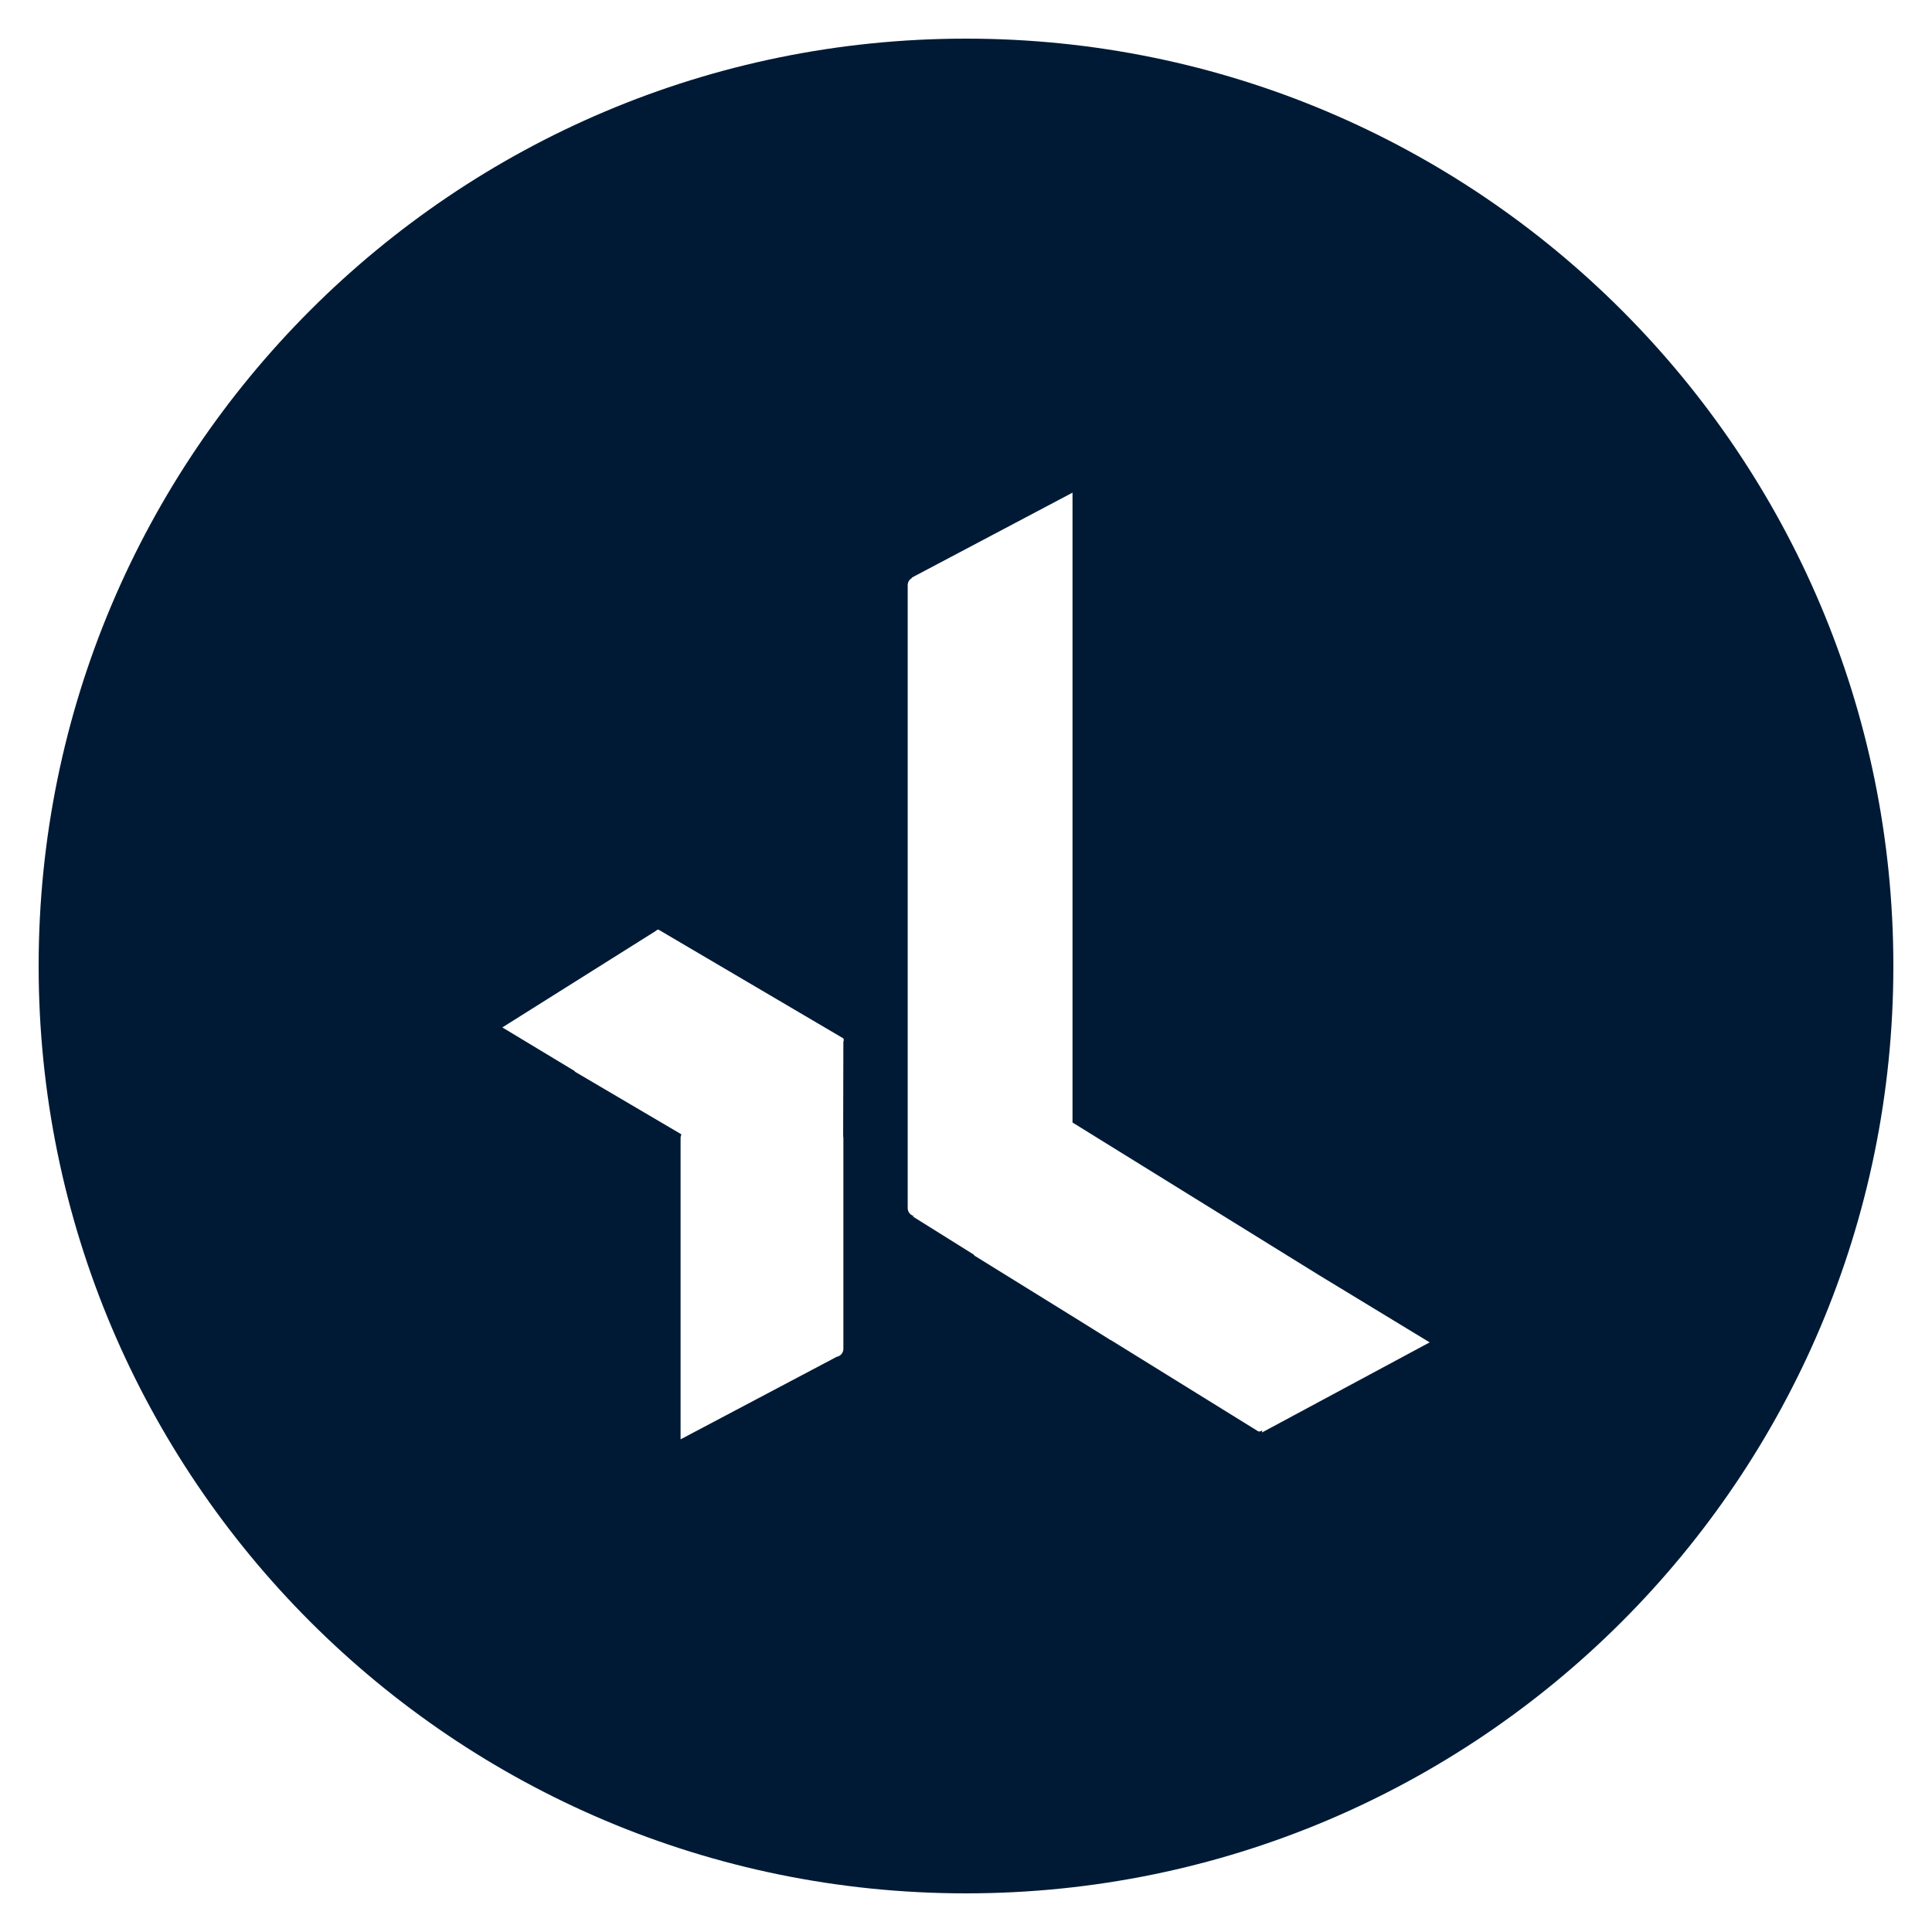
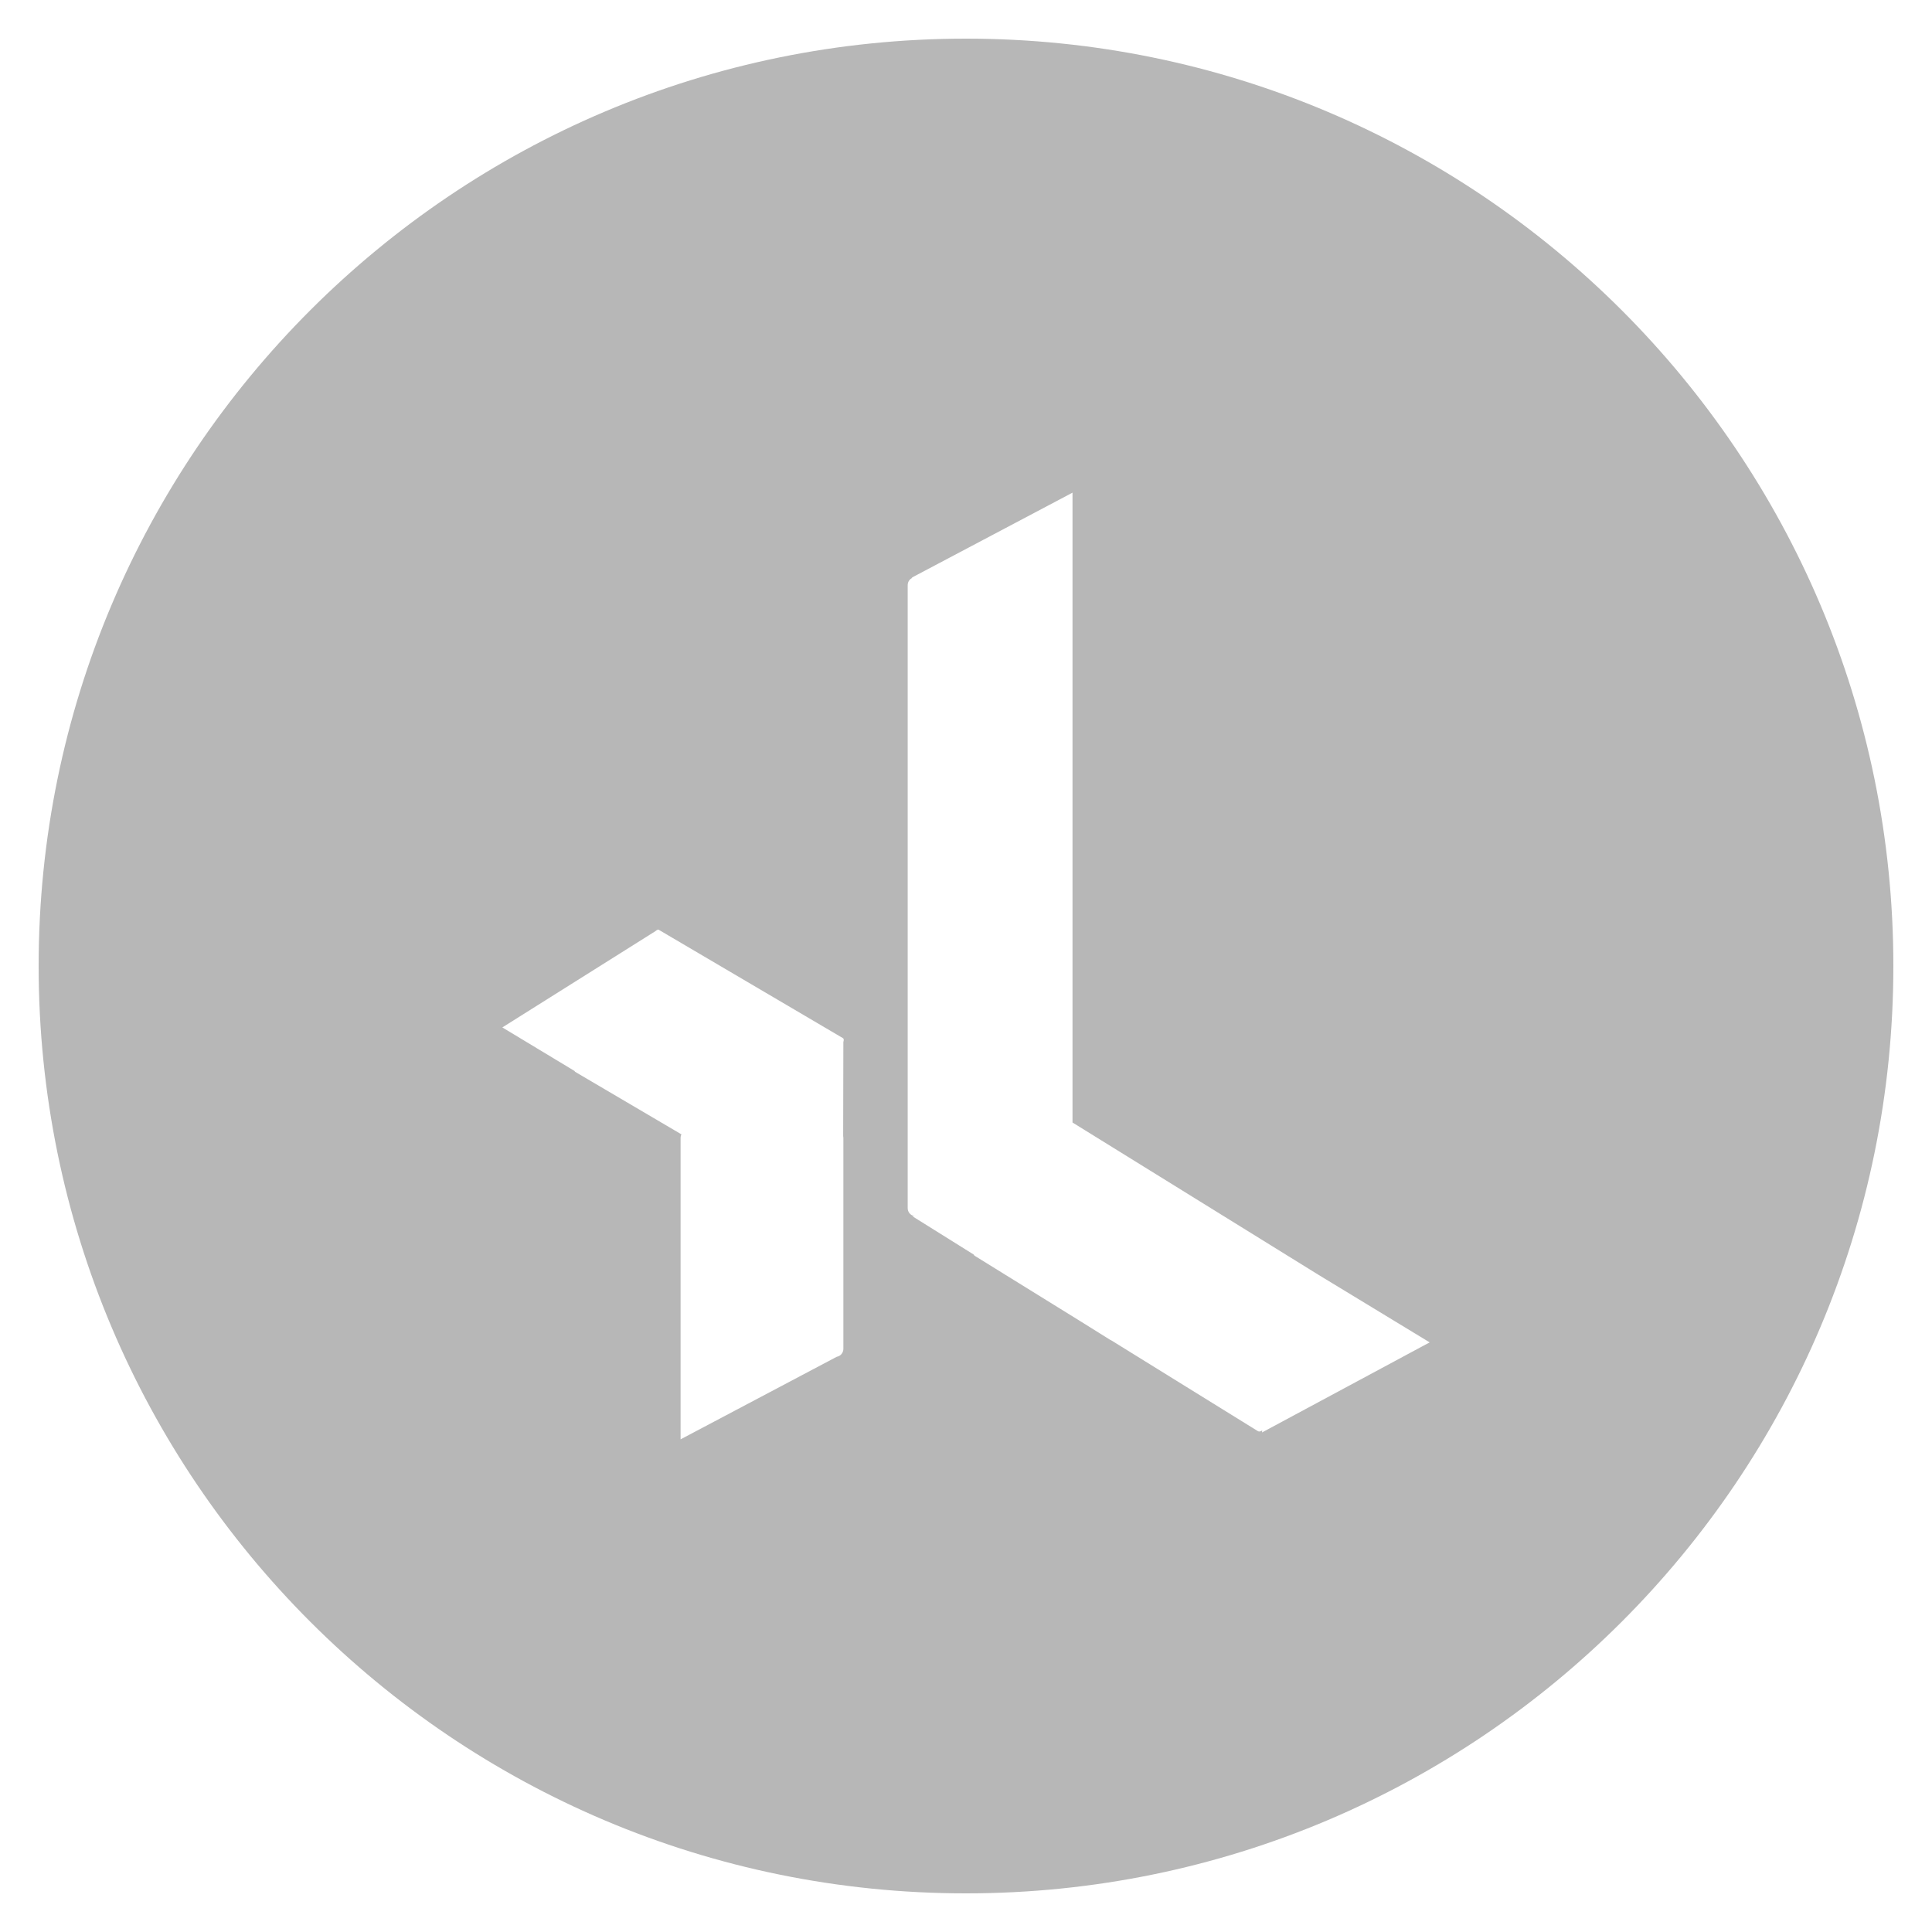
<svg xmlns="http://www.w3.org/2000/svg" id="xing" class="custom-icon" version="1.1" viewBox="0 0 100 100" style="height: 100px; width: 100px;">
-   <circle class="outer-shape" cx="50" cy="50" r="48" style="opacity: 1; fill: rgb(0, 26, 53);" />
+   <circle class="outer-shape" cx="50" cy="50" r="48" style="opacity: 1; fill: rgb(183, 183, 183);" />
  <path class="inner-shape" style="opacity: 1; fill: rgb(255, 255, 255);" transform="translate(25,25) scale(0.5)" d="M37.277,57.478L18.19,46.249c-0.019-0.012-0.042-0.015-0.068-0.013l0.008-0.018l-0.037,0.023 c-0.068,0.015-0.15,0.067-0.238,0.149L2.002,56.358l7.483,4.514c0.011,0.037,0.026,0.068,0.054,0.084l11.001,6.471 c-0.054,0.11-0.087,0.232-0.087,0.363V99l16.168-8.547c0.175-0.03,0.331-0.115,0.449-0.237l0.028-0.015l-0.012-0.004 c0.135-0.148,0.22-0.344,0.22-0.561V67.79c0-0.064-0.008-0.125-0.022-0.186l0.02-9.727C37.361,57.679,37.356,57.525,37.277,57.478z M97.998,88.962l-11.505-6.99l-25.467-15.77V1L44.381,9.799l0.062,0.022c-0.282,0.133-0.478,0.417-0.478,0.749v64.502 c0,0.415,0.305,0.756,0.703,0.819l-0.218,0.013l6.355,3.972c0.023,0.054,0.057,0.099,0.102,0.127l10.927,6.766l3.146,1.965 l-0.016-0.027l15.255,9.446c0.116,0.072,0.28,0.035,0.445-0.075l-0.018,0.209L97.998,88.962z" />
</svg>
